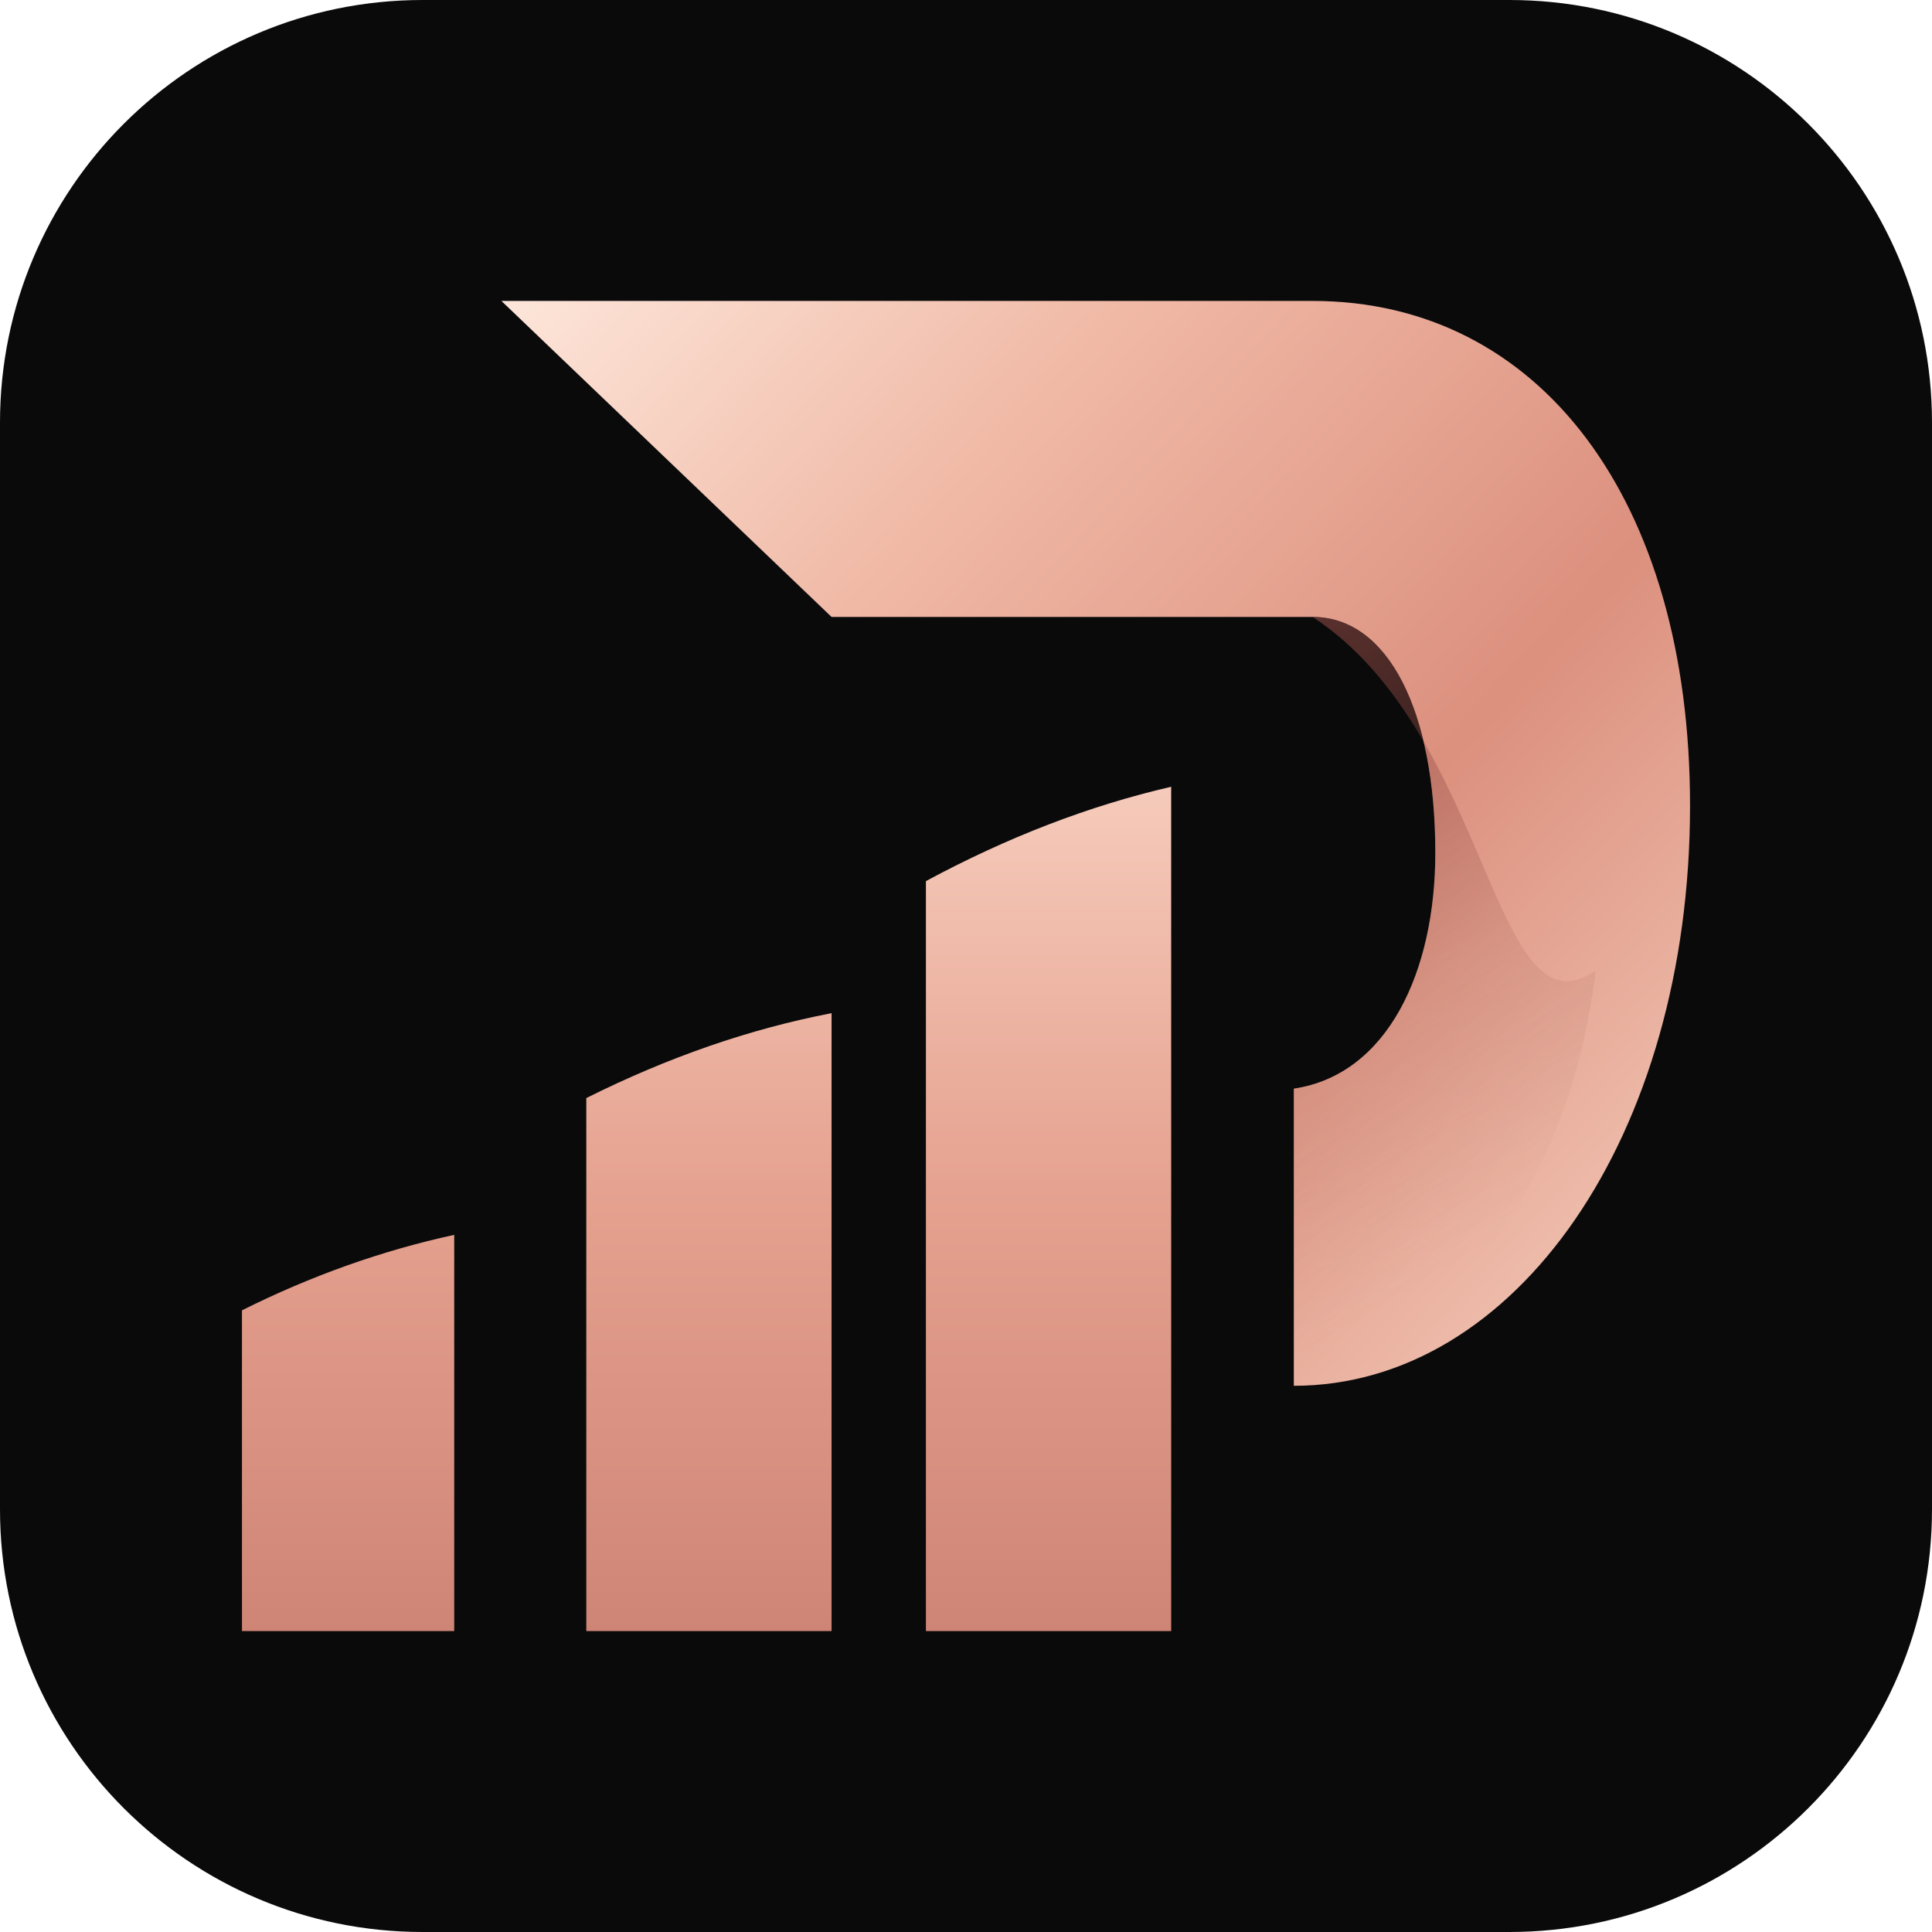
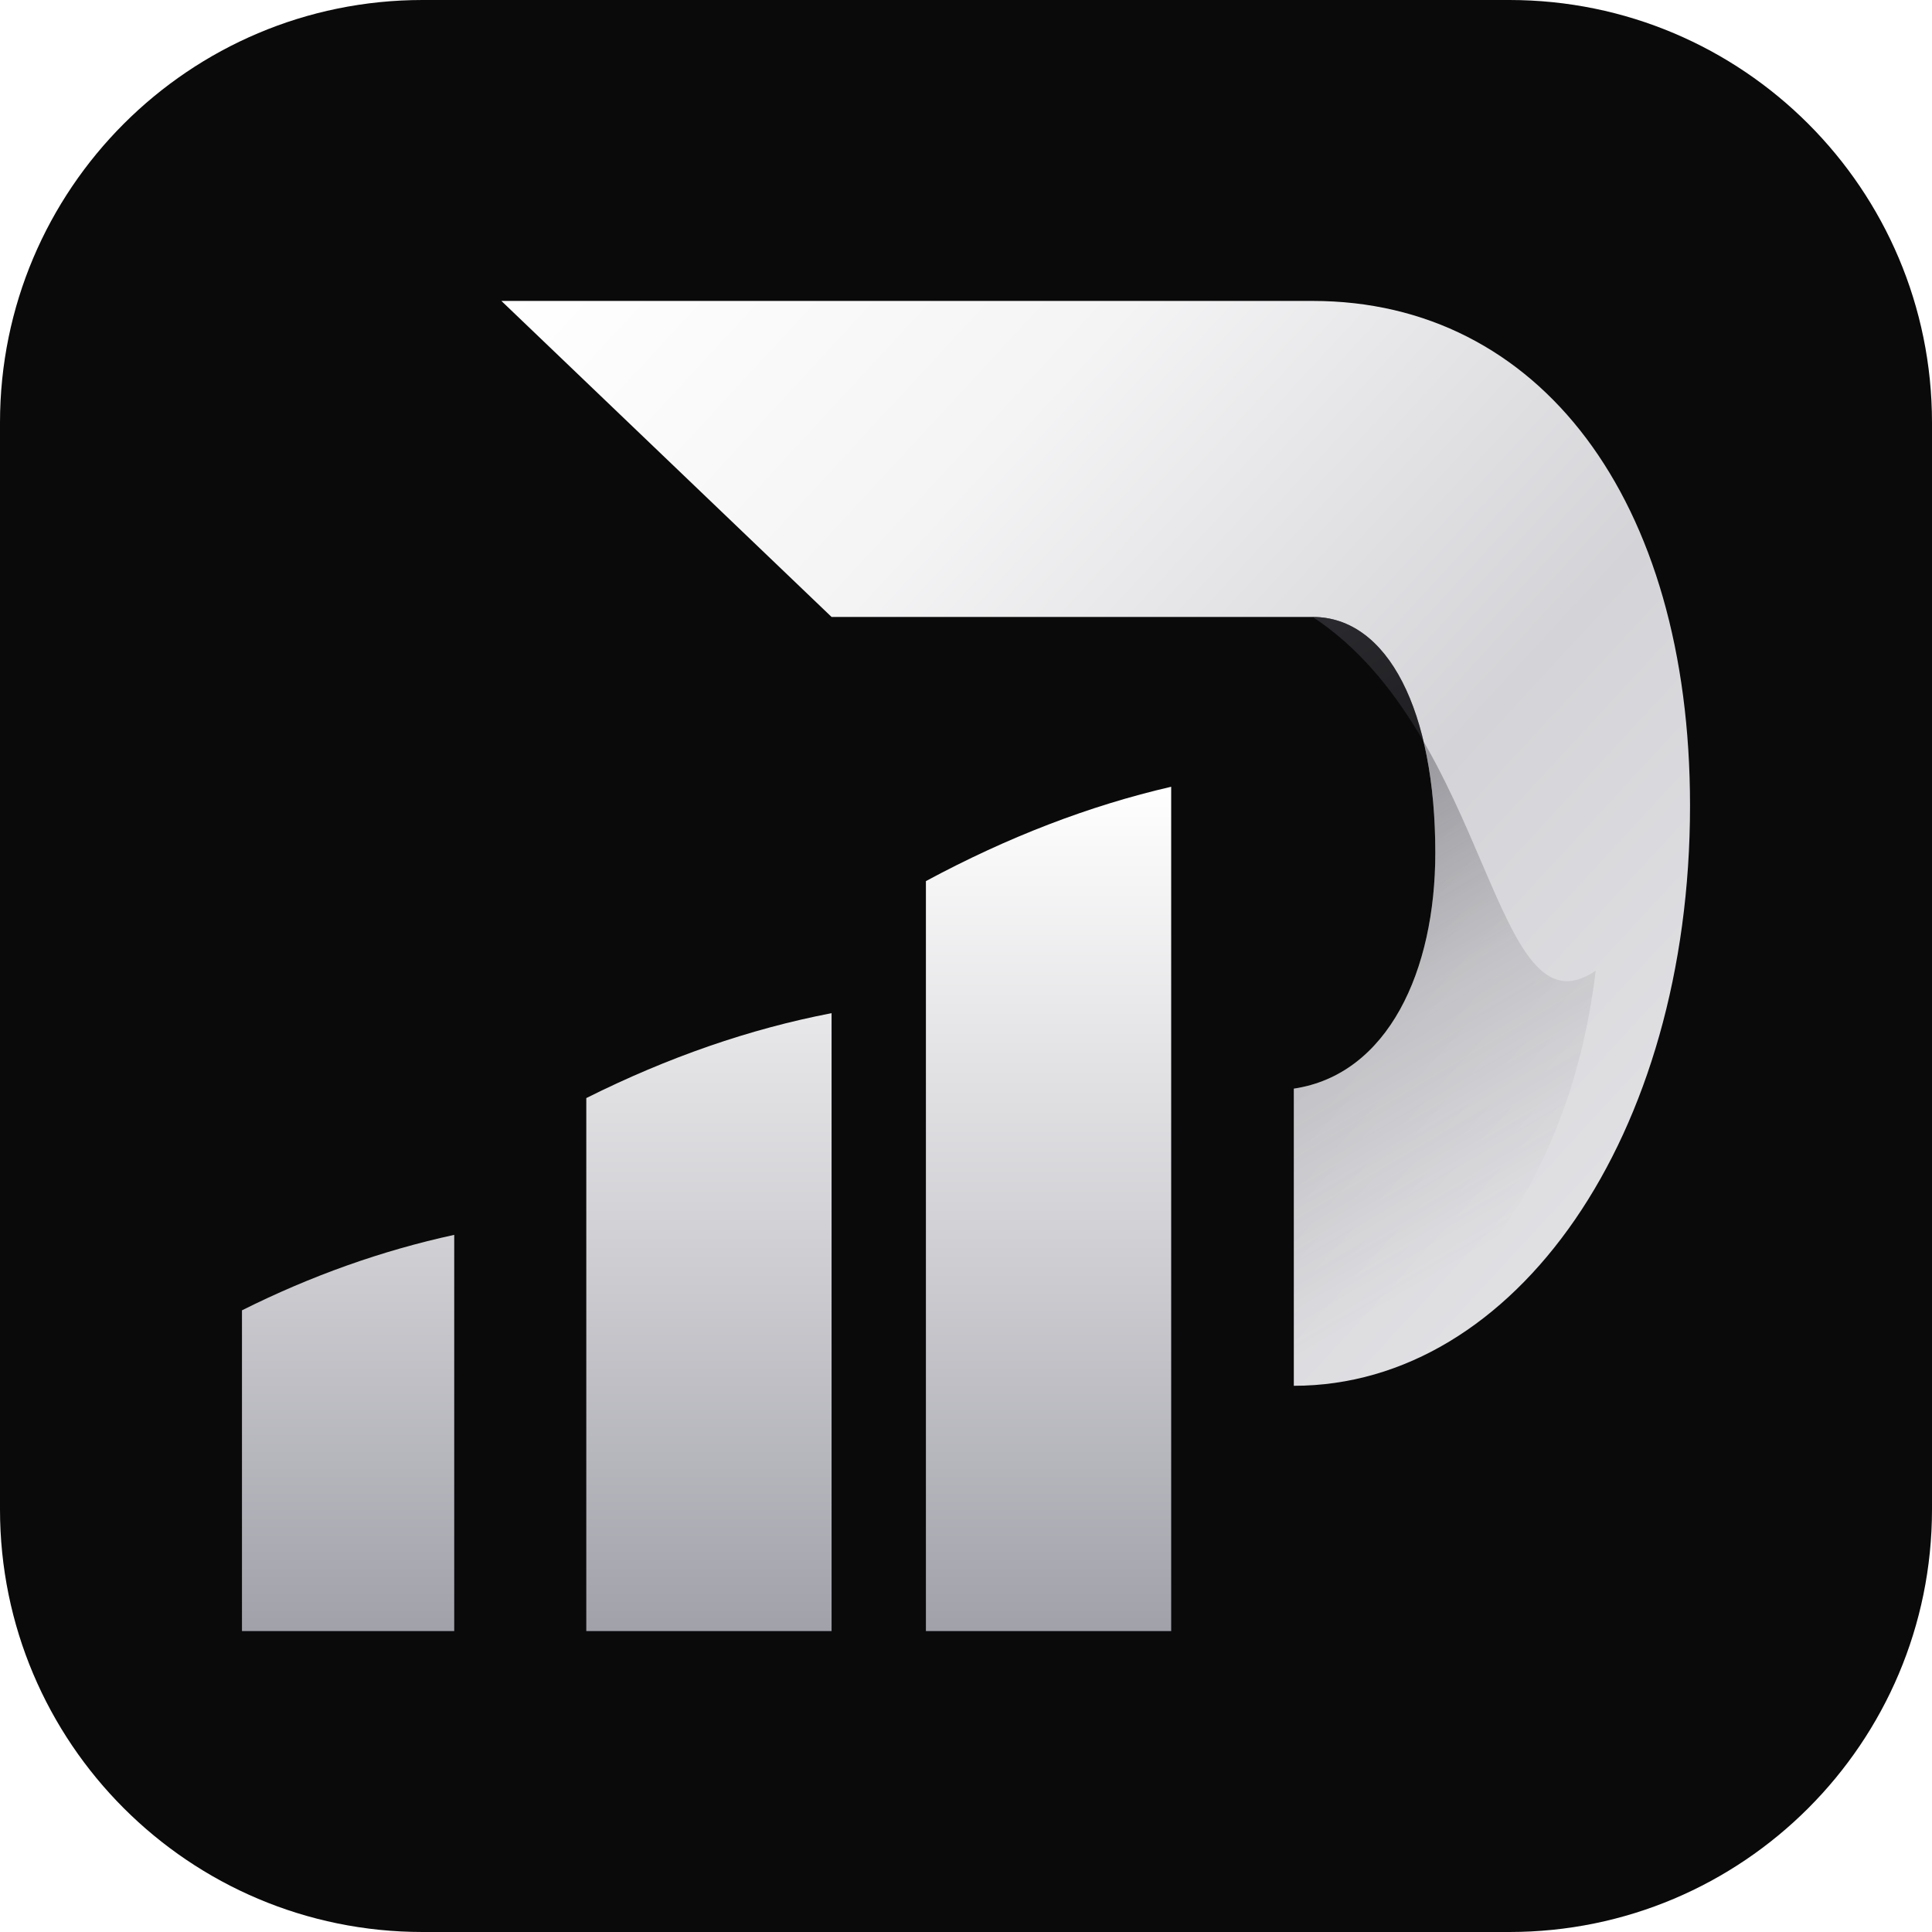
<svg xmlns="http://www.w3.org/2000/svg" viewBox="0 0 64 64">
  <rect width="64" height="64" rx="14" fill="#0a0a0b" />
  <svg x="7" y="7" width="50" height="50" viewBox="28.5 9 320 320">
    <defs>
      <linearGradient id="pm-band" x1="90" y1="28" x2="330" y2="250" gradientUnits="userSpaceOnUse">
-         <stop offset="0" stop-color="#fde6da" />
-         <stop offset=".3" stop-color="#f0b9a6" />
-         <stop offset=".65" stop-color="#dc907e" />
-         <stop offset="1" stop-color="#f3c7b6" />
+         <stop offset="0" stop-color="#ffffff" />
+         <stop offset=".3" stop-color="#f4f4f5" />
+         <stop offset=".65" stop-color="#d4d4d8" />
+         <stop offset="1" stop-color="#e4e4e7" />
      </linearGradient>
      <linearGradient id="pm-fold" x1="262" y1="95" x2="330" y2="210" gradientUnits="userSpaceOnUse">
-         <stop offset="0" stop-color="#8f4a43" stop-opacity=".6" />
-         <stop offset=".6" stop-color="#8f4a43" stop-opacity=".15" />
-         <stop offset="1" stop-color="#8f4a43" stop-opacity="0" />
+         <stop offset="0" stop-color="#3f3f46" stop-opacity=".6" />
+         <stop offset=".6" stop-color="#3f3f46" stop-opacity=".15" />
+         <stop offset="1" stop-color="#3f3f46" stop-opacity="0" />
      </linearGradient>
      <linearGradient id="pm-bar" x1="0" y1="130" x2="0" y2="310" gradientUnits="userSpaceOnUse">
-         <stop offset="0" stop-color="#f6cbbb" />
-         <stop offset=".5" stop-color="#e5a08e" />
-         <stop offset="1" stop-color="#cf8576" />
+         <stop offset="0" stop-color="#ffffff" />
+         <stop offset=".5" stop-color="#d4d4d8" />
+         <stop offset="1" stop-color="#a1a1aa" />
      </linearGradient>
    </defs>
    <path d="M35 242Q57 231 80 226V310H35Z" fill="url(#pm-bar)" />
    <path d="M108 197Q134 184 160 179V310H108Z" fill="url(#pm-bar)" />
    <path d="M180 151Q206 137 232 131V310H180Z" fill="url(#pm-bar)" />
    <path d="M90 28H262C310 28 342 70 342 135C342 205 305 258 258 258V195C278 192 288 170 288 145C288 115 278 95 262 95H160Z" fill="url(#pm-band)" />
    <path d="M262 95C278 95 288 115 288 145C288 170 278 192 258 195V258C287 250 316 220 322 170C300 185 300 120 262 95Z" fill="url(#pm-fold)" />
  </svg>
</svg>
